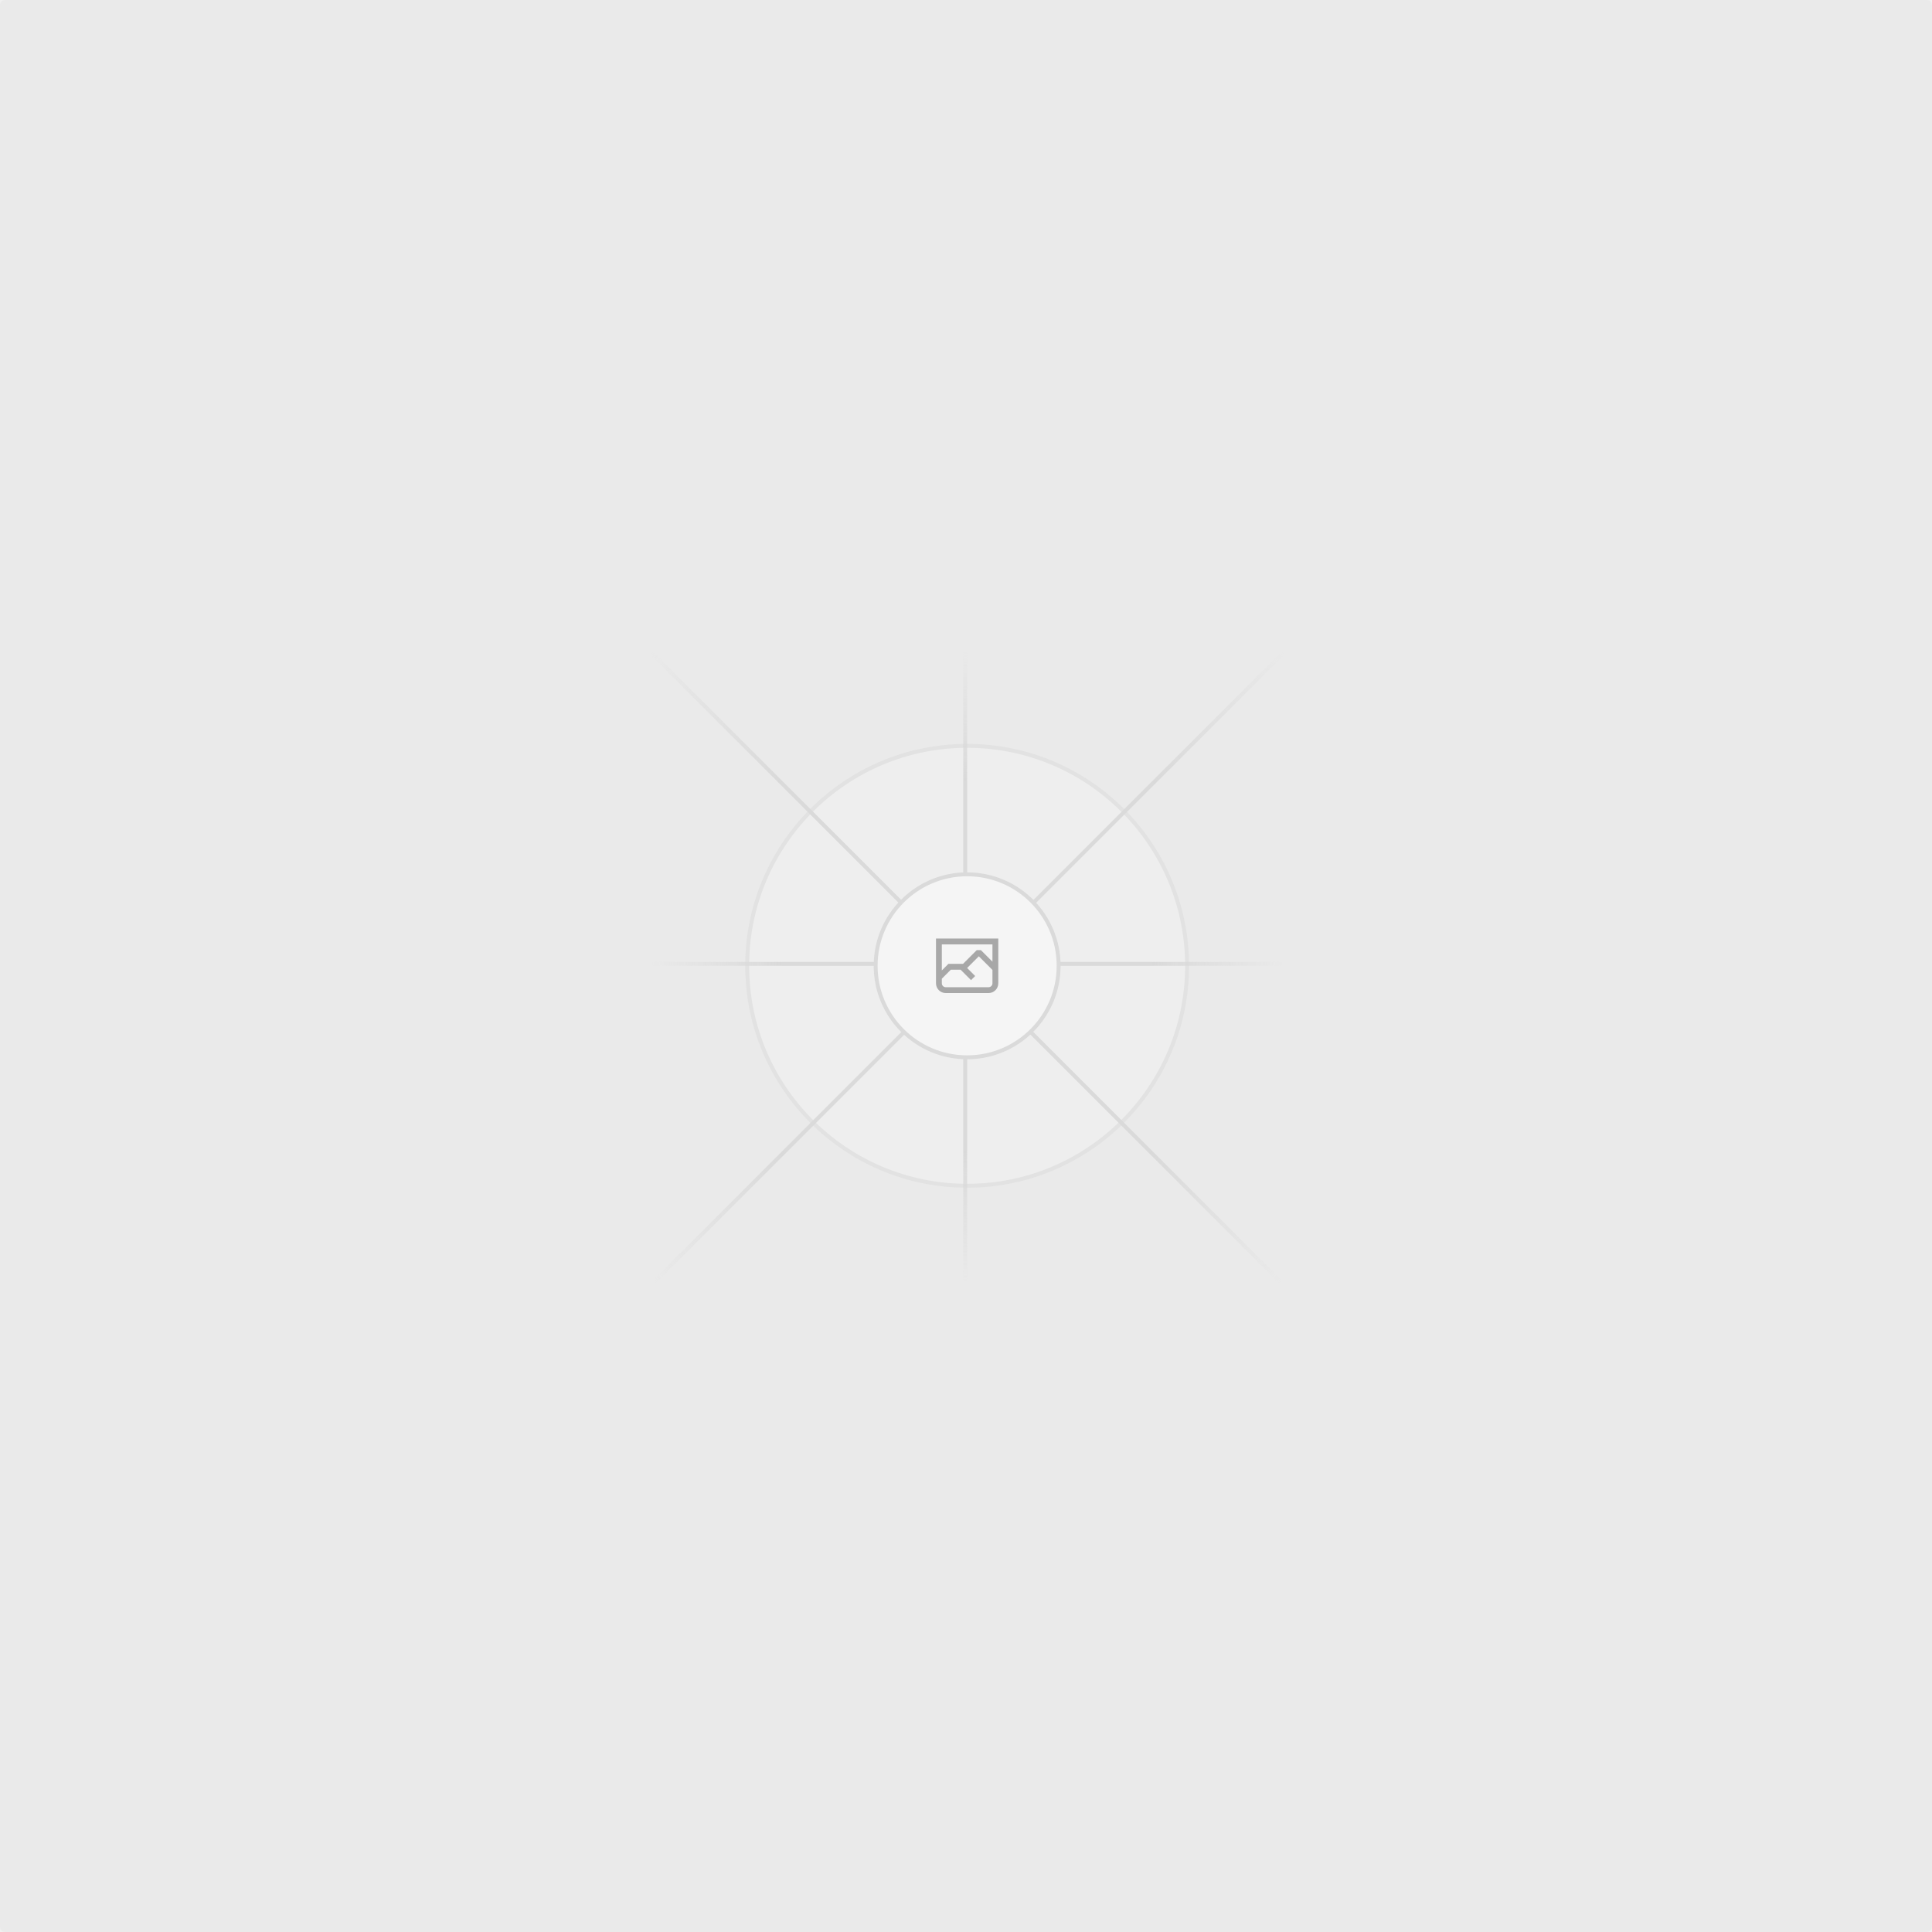
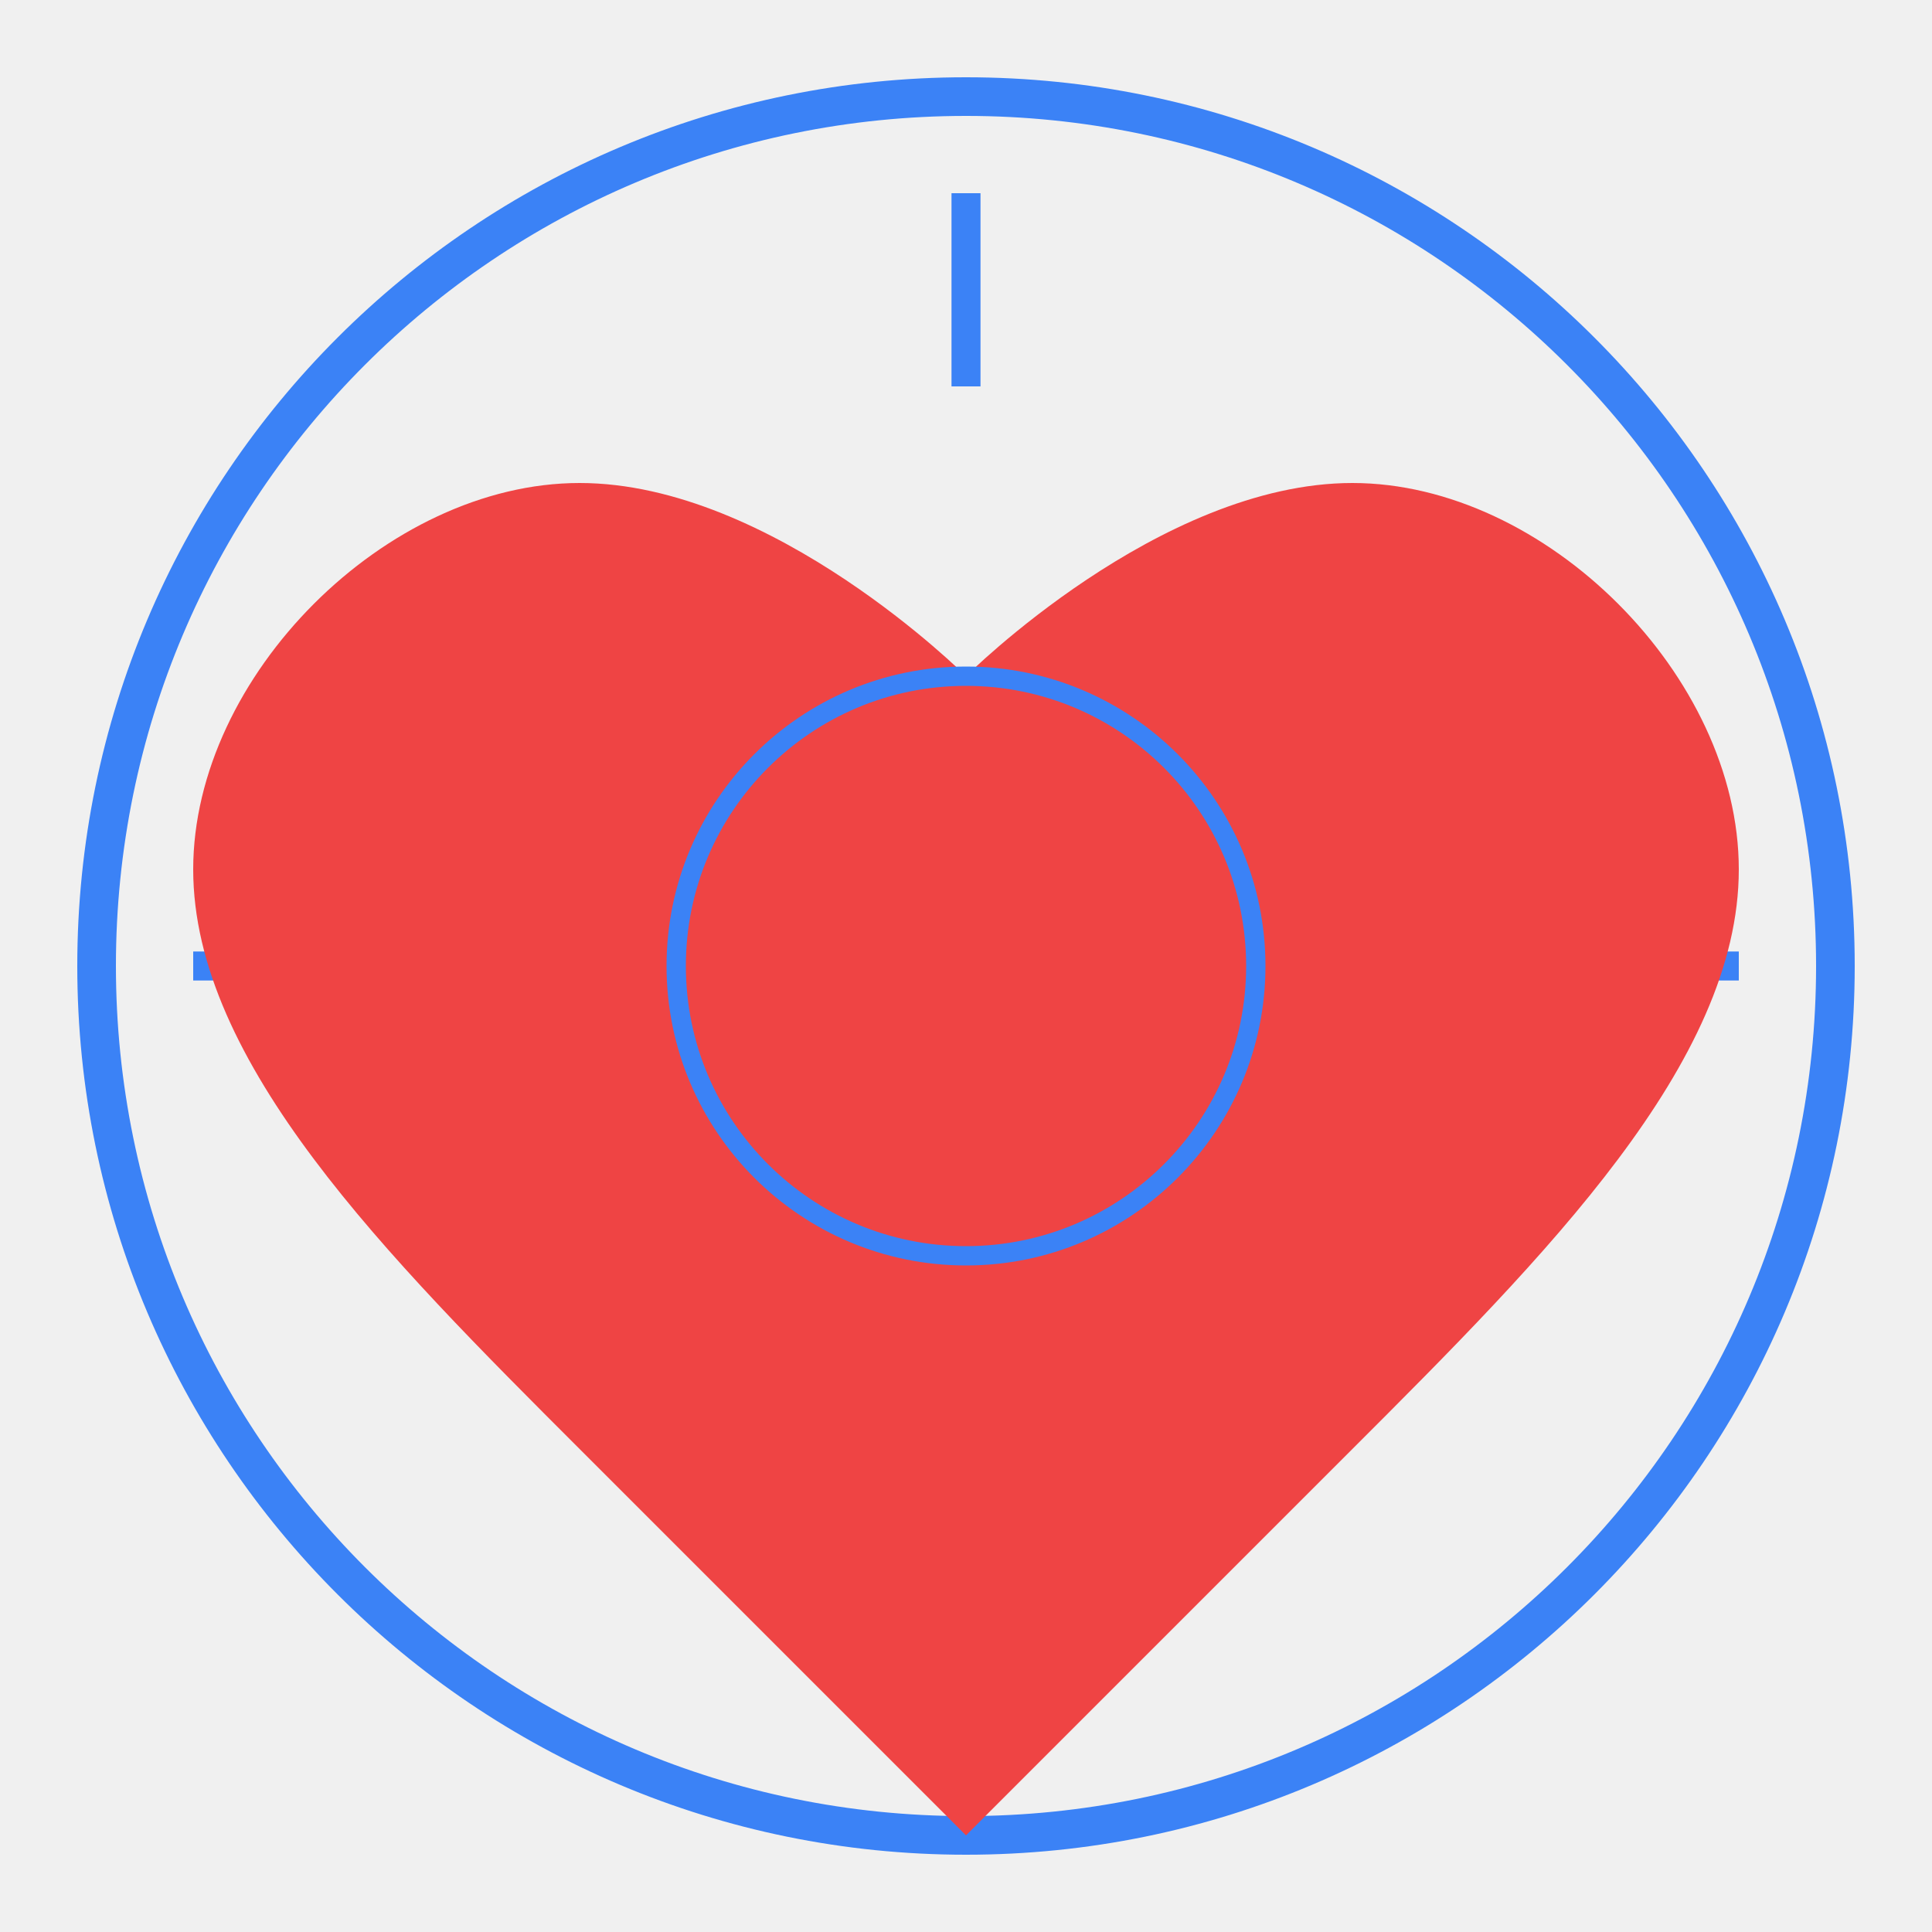
- <svg xmlns="http://www.w3.org/2000/svg" width="1200" height="1200" fill="none">
-   <rect width="1200" height="1200" fill="#EAEAEA" rx="3" />
-   <g opacity=".5">
-     <g opacity=".5">
-       <path fill="#FAFAFA" d="M600.709 736.5c-75.454 0-136.621-61.167-136.621-136.62 0-75.454 61.167-136.621 136.621-136.621 75.453 0 136.62 61.167 136.62 136.621 0 75.453-61.167 136.62-136.62 136.62Z" />
-       <path stroke="#C9C9C9" stroke-width="2.418" d="M600.709 736.5c-75.454 0-136.621-61.167-136.621-136.62 0-75.454 61.167-136.621 136.621-136.621 75.453 0 136.62 61.167 136.62 136.621 0 75.453-61.167 136.62-136.62 136.62Z" />
-     </g>
-     <path stroke="url(#a)" stroke-width="2.418" d="M0-1.209h553.581" transform="scale(1 -1) rotate(45 1163.11 91.165)" />
-     <path stroke="url(#b)" stroke-width="2.418" d="M404.846 598.671h391.726" />
-     <path stroke="url(#c)" stroke-width="2.418" d="M599.5 795.742V404.017" />
-     <path stroke="url(#d)" stroke-width="2.418" d="m795.717 796.597-391.441-391.44" />
-     <path fill="#fff" d="M600.709 656.704c-31.384 0-56.825-25.441-56.825-56.824 0-31.384 25.441-56.825 56.825-56.825 31.383 0 56.824 25.441 56.824 56.825 0 31.383-25.441 56.824-56.824 56.824Z" />
-     <g clip-path="url(#e)">
-       <path fill="#666" fill-rule="evenodd" d="M616.426 586.58h-31.434v16.176l3.553-3.554.531-.531h9.068l.074-.074 8.463-8.463h2.565l7.18 7.181V586.58Zm-15.715 14.654 3.698 3.699 1.283 1.282-2.565 2.565-1.282-1.283-5.2-5.199h-6.066l-5.514 5.514-.073.073v2.876a2.418 2.418 0 0 0 2.418 2.418h26.598a2.418 2.418 0 0 0 2.418-2.418v-8.317l-8.463-8.463-7.181 7.181-.071.072Zm-19.347 5.442v4.085a6.045 6.045 0 0 0 6.046 6.045h26.598a6.044 6.044 0 0 0 6.045-6.045v-7.108l1.356-1.355-1.282-1.283-.074-.073v-17.989h-38.689v23.43l-.146.146.146.147Z" clip-rule="evenodd" />
-     </g>
-     <path stroke="#C9C9C9" stroke-width="2.418" d="M600.709 656.704c-31.384 0-56.825-25.441-56.825-56.824 0-31.384 25.441-56.825 56.825-56.825 31.383 0 56.824 25.441 56.824 56.825 0 31.383-25.441 56.824-56.824 56.824Z" />
-   </g>
-   <defs>
-     <linearGradient id="a" x1="554.061" x2="-.48" y1=".083" y2=".087" gradientUnits="userSpaceOnUse">
-       <stop stop-color="#C9C9C9" stop-opacity="0" />
-       <stop offset=".208" stop-color="#C9C9C9" />
-       <stop offset=".792" stop-color="#C9C9C9" />
-       <stop offset="1" stop-color="#C9C9C9" stop-opacity="0" />
-     </linearGradient>
-     <linearGradient id="b" x1="796.912" x2="404.507" y1="599.963" y2="599.965" gradientUnits="userSpaceOnUse">
-       <stop stop-color="#C9C9C9" stop-opacity="0" />
-       <stop offset=".208" stop-color="#C9C9C9" />
-       <stop offset=".792" stop-color="#C9C9C9" />
-       <stop offset="1" stop-color="#C9C9C9" stop-opacity="0" />
-     </linearGradient>
-     <linearGradient id="c" x1="600.792" x2="600.794" y1="403.677" y2="796.082" gradientUnits="userSpaceOnUse">
-       <stop stop-color="#C9C9C9" stop-opacity="0" />
-       <stop offset=".208" stop-color="#C9C9C9" />
-       <stop offset=".792" stop-color="#C9C9C9" />
-       <stop offset="1" stop-color="#C9C9C9" stop-opacity="0" />
-     </linearGradient>
-     <linearGradient id="d" x1="404.85" x2="796.972" y1="403.903" y2="796.02" gradientUnits="userSpaceOnUse">
-       <stop stop-color="#C9C9C9" stop-opacity="0" />
-       <stop offset=".208" stop-color="#C9C9C9" />
-       <stop offset=".792" stop-color="#C9C9C9" />
-       <stop offset="1" stop-color="#C9C9C9" stop-opacity="0" />
-     </linearGradient>
-     <clipPath id="e">
-       <path fill="#fff" d="M581.364 580.535h38.689v38.689h-38.689z" />
-     </clipPath>
-   </defs>
+ <svg xmlns="http://www.w3.org/2000/svg" width="200" height="200" viewBox="0 0 200 200" fill="none">
+   <circle cx="100" cy="100" r="90" stroke="#3B82F6" stroke-width="4" fill="none" />
+   <line x1="100" y1="20" x2="100" y2="40" stroke="#3B82F6" stroke-width="3" />
+   <line x1="100" y1="160" x2="100" y2="180" stroke="#3B82F6" stroke-width="3" />
+   <line x1="20" y1="100" x2="40" y2="100" stroke="#3B82F6" stroke-width="3" />
+   <line x1="160" y1="100" x2="180" y2="100" stroke="#3B82F6" stroke-width="3" />
+   <path d="M100 70C100 70 80 50 60 50C40 50 20 70 20 90C20 110 40 130 60 150C80 170 100 190 100 190C100 190 120 170 140 150C160 130 180 110 180 90C180 70 160 50 140 50C120 50 100 70 100 70Z" fill="#EF4444" />
+   <circle cx="100" cy="100" r="30" stroke="#3B82F6" stroke-width="2" fill="none" />
</svg>
